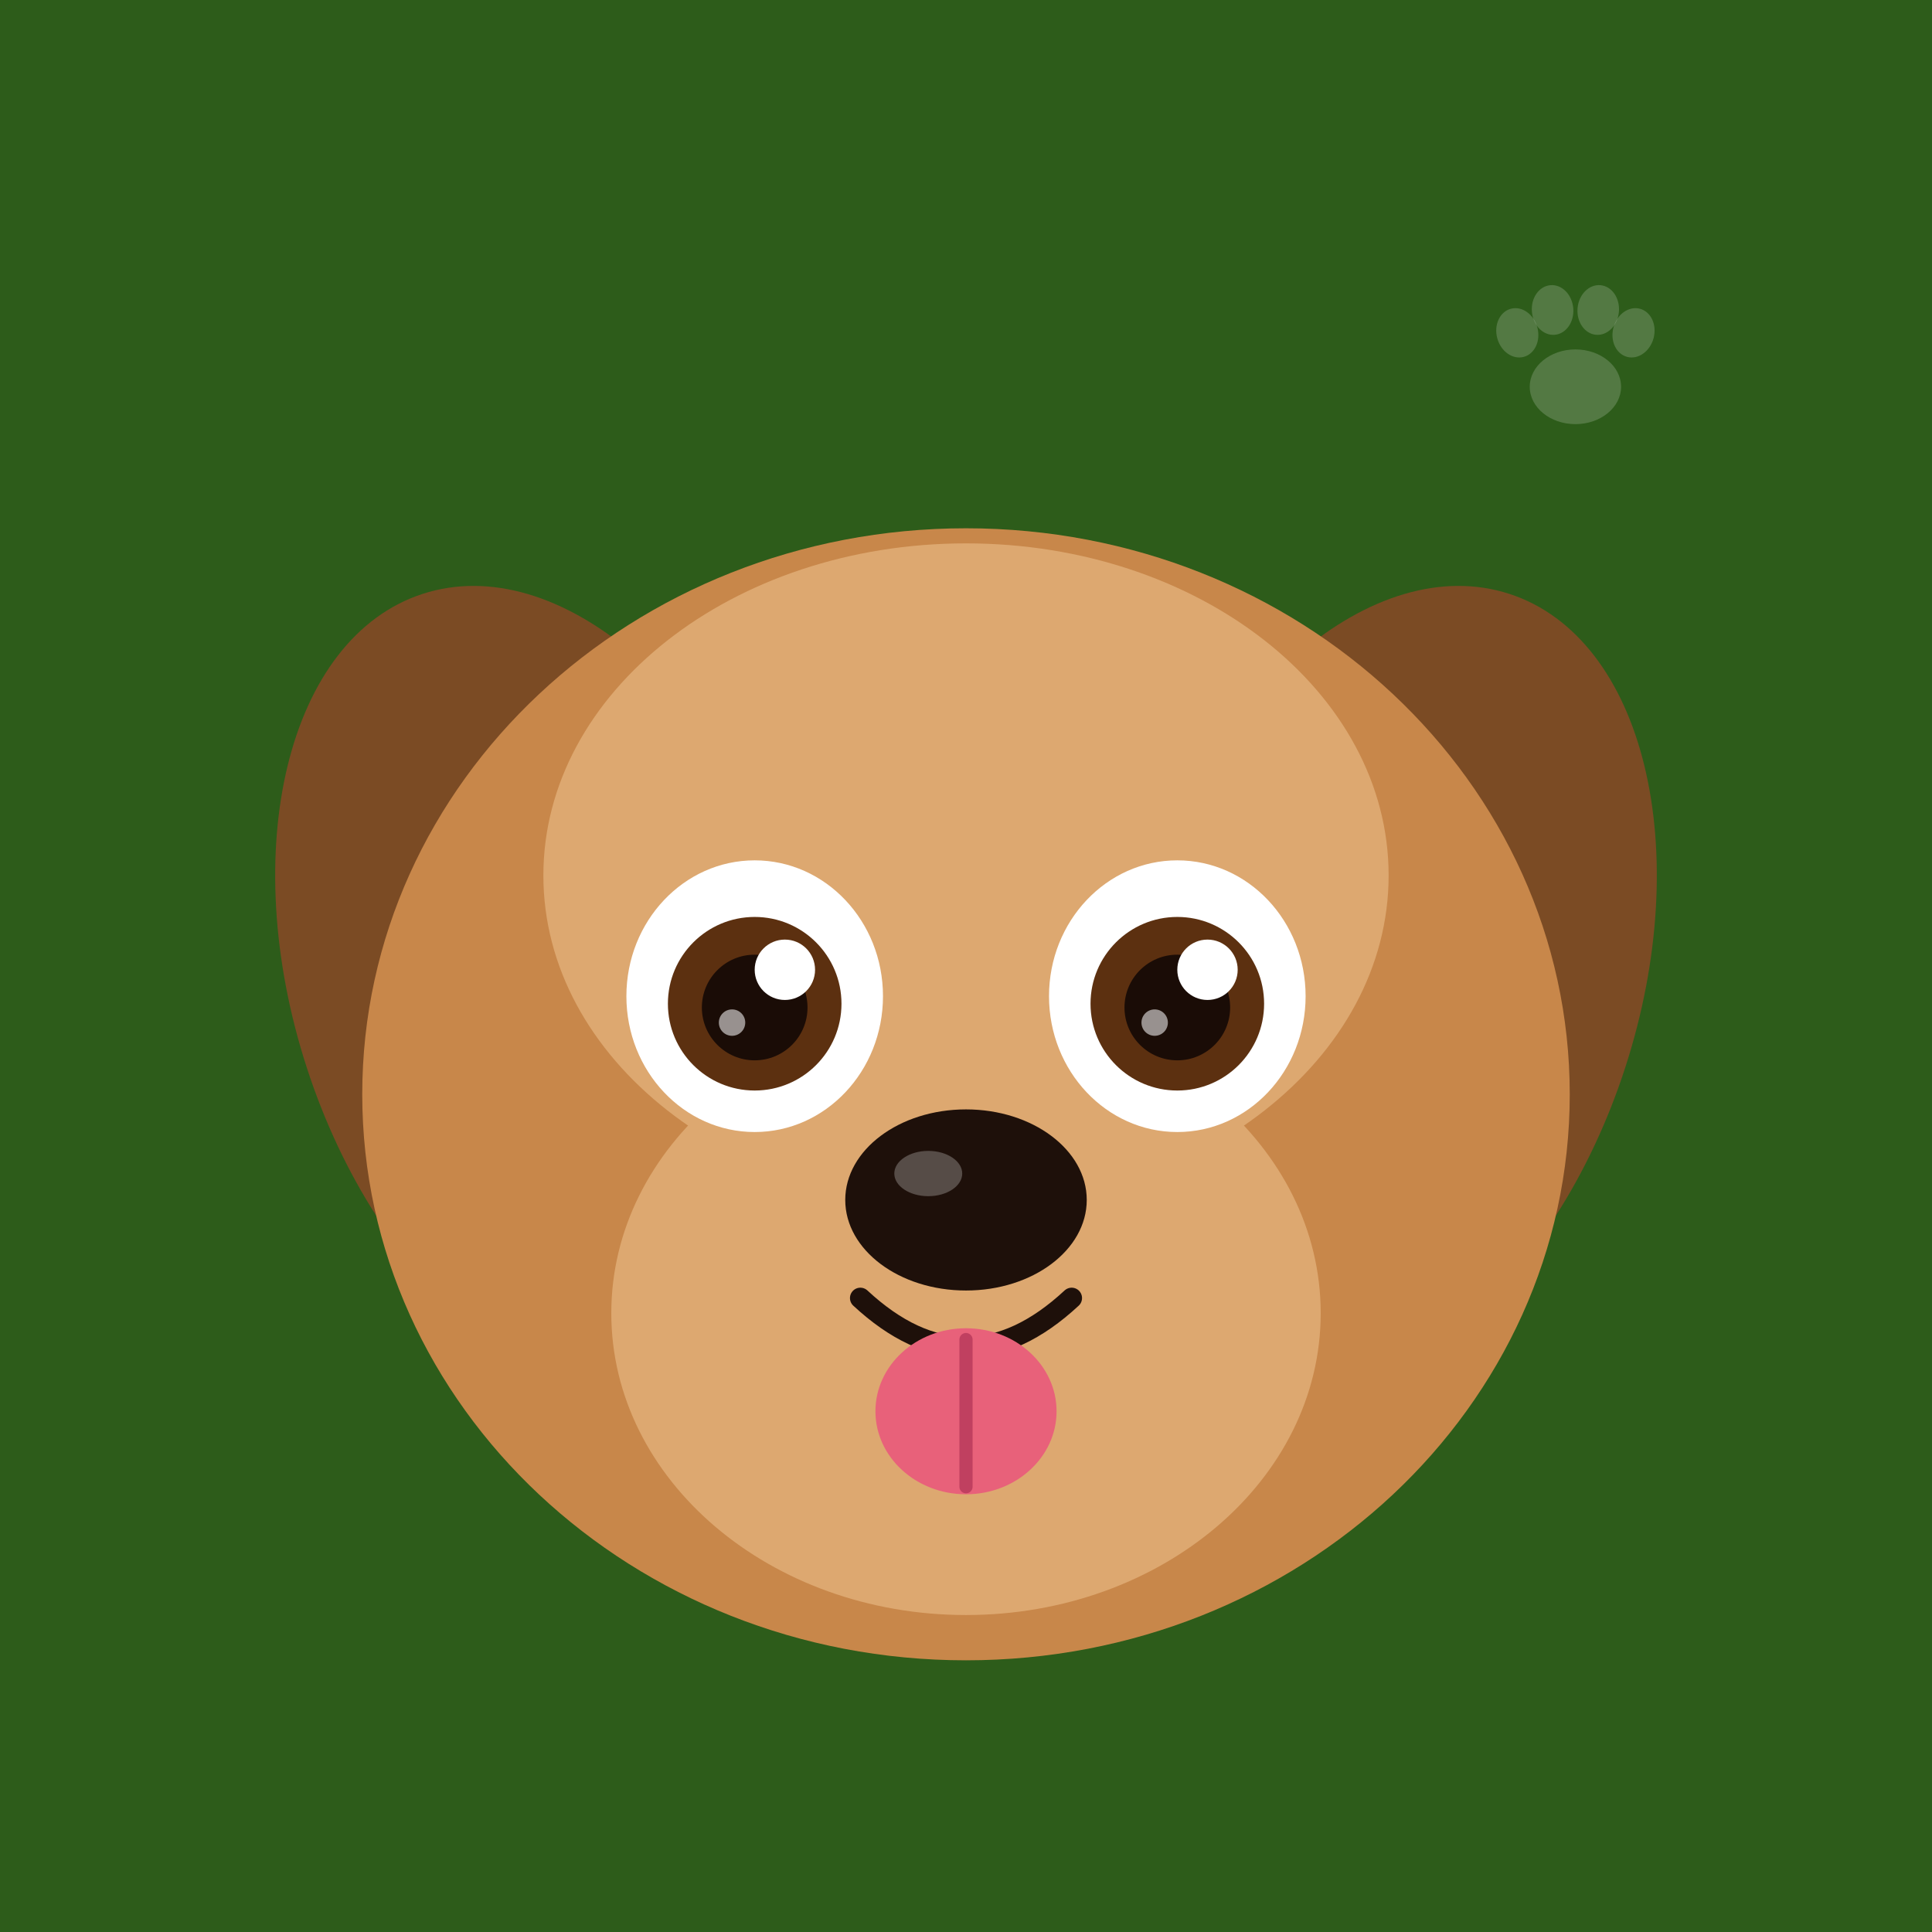
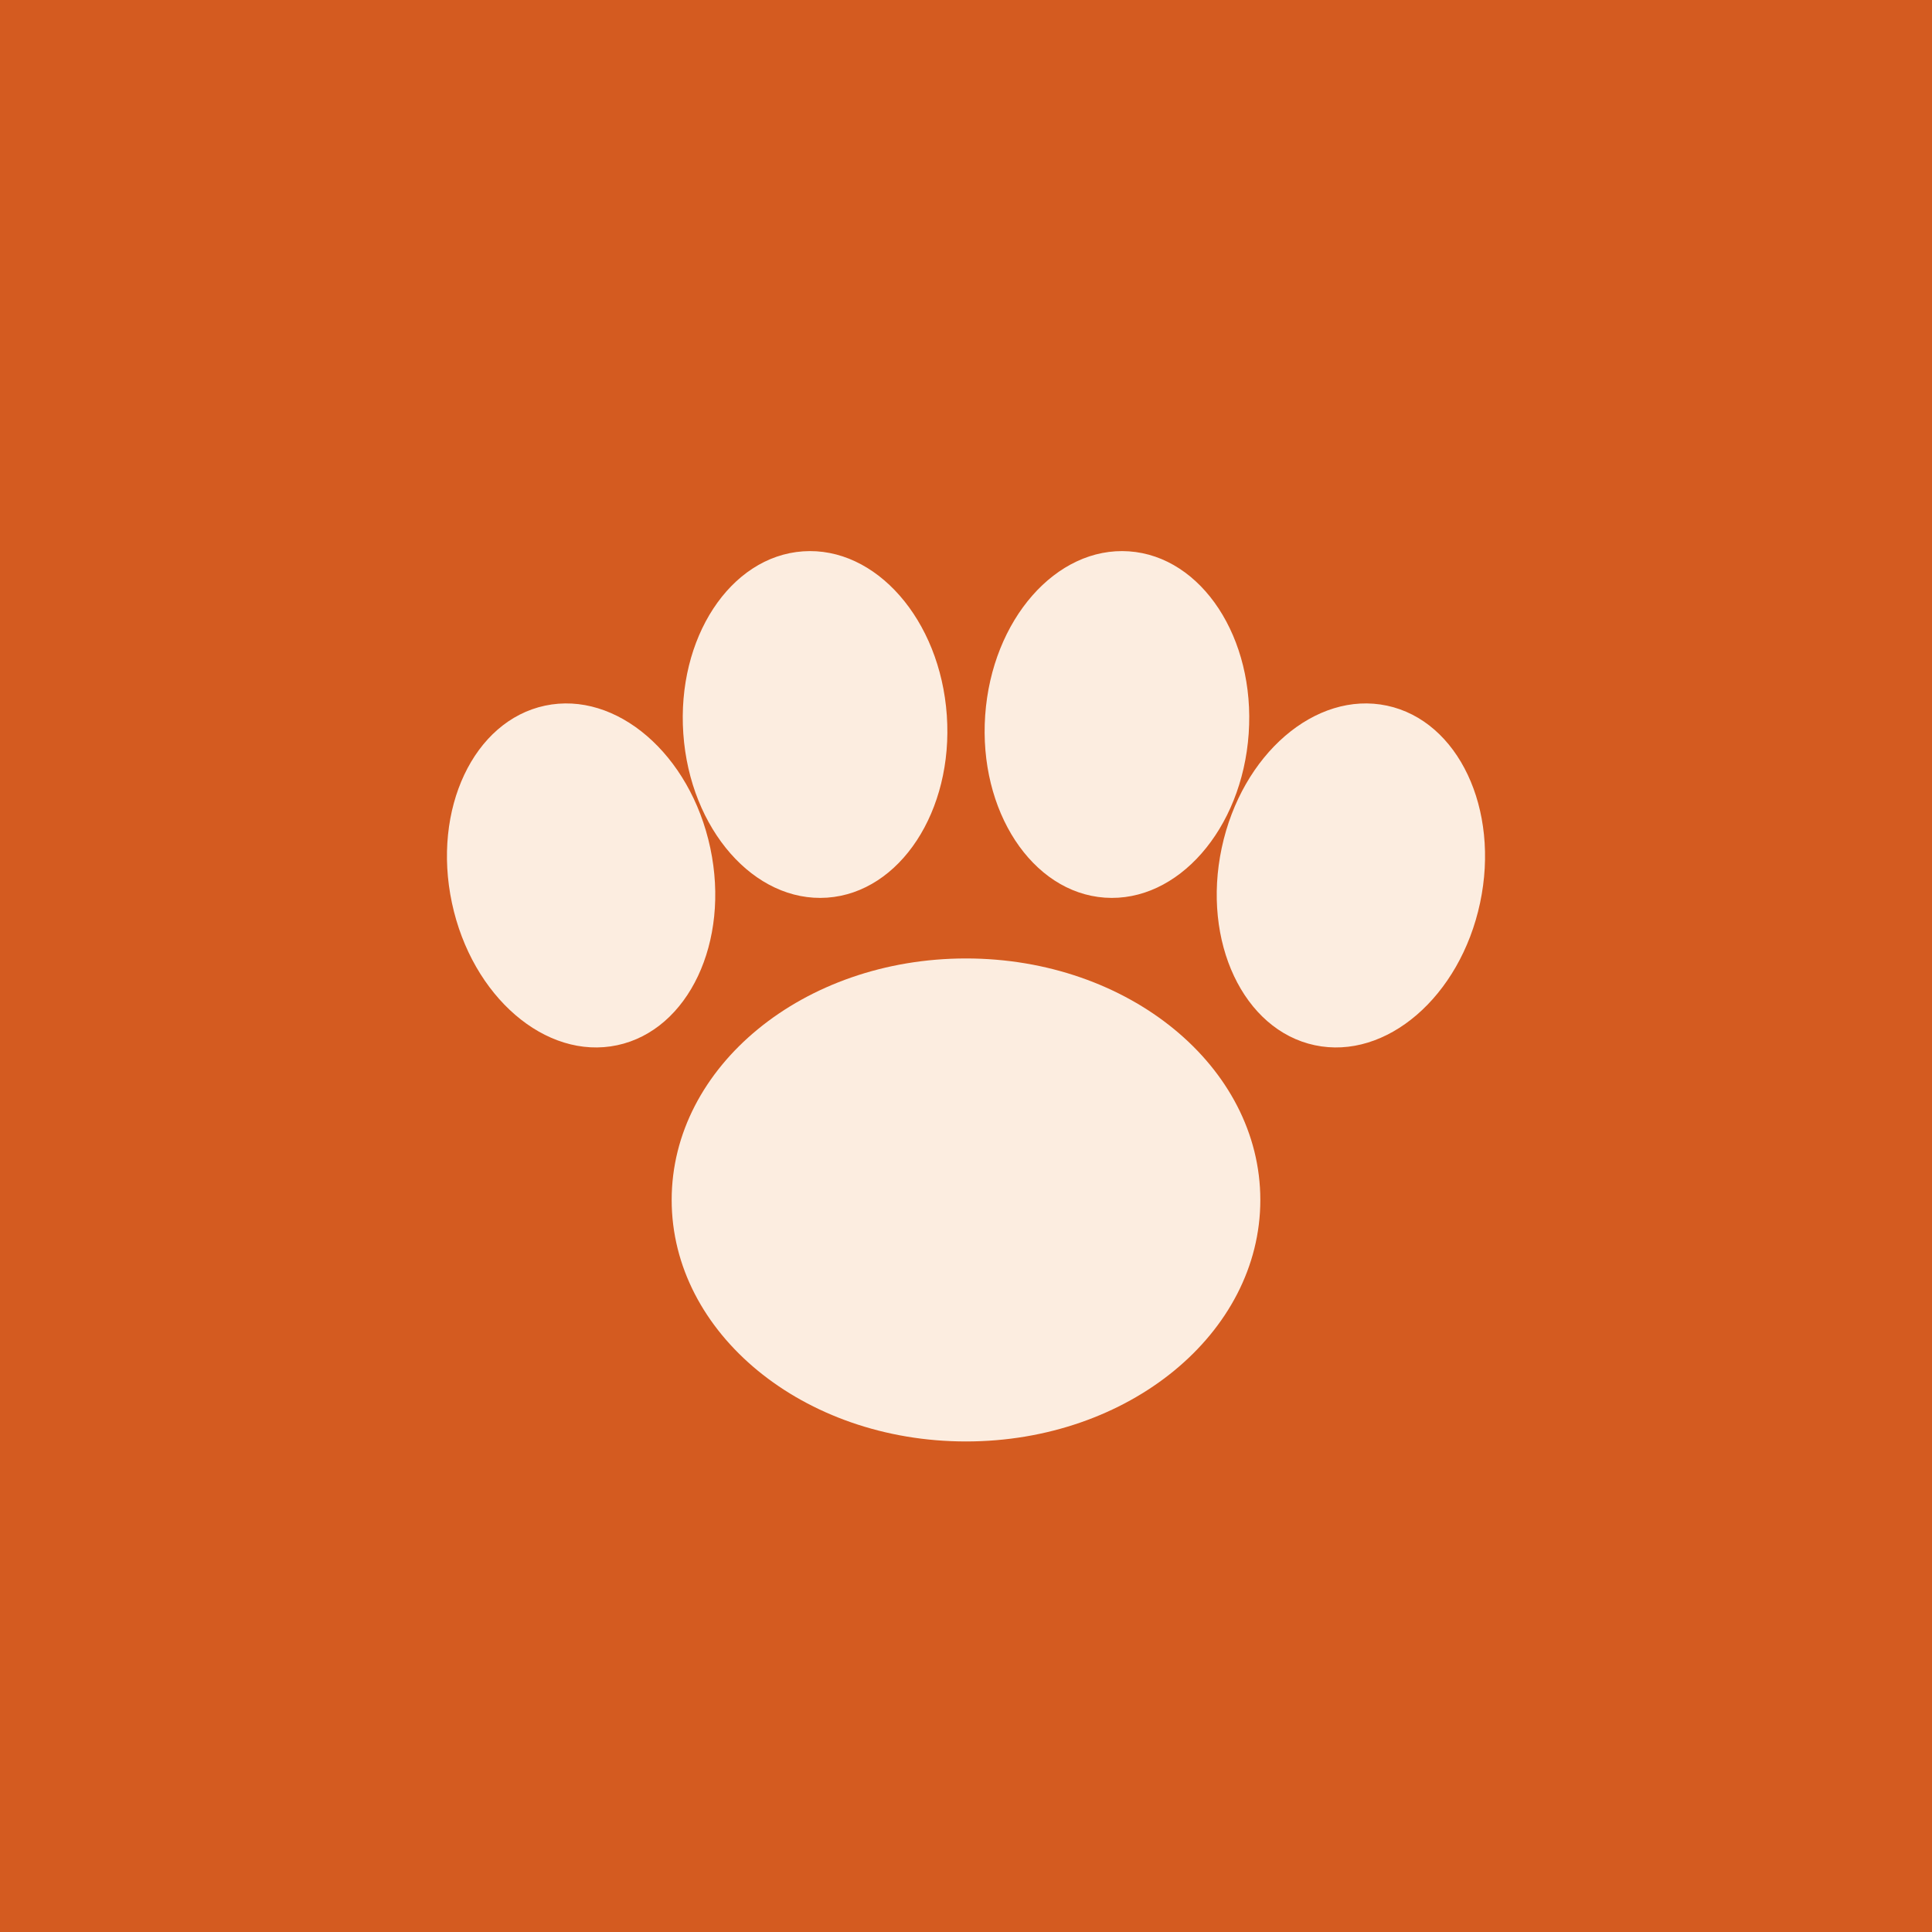
<svg xmlns="http://www.w3.org/2000/svg" viewBox="0 0 512 512">
-   <rect width="512" height="512" fill="#2D5C1A" />
-   <ellipse cx="146" cy="262" rx="68" ry="110" fill="#7B4B24" transform="rotate(-18 146 262)" />
-   <ellipse cx="366" cy="262" rx="68" ry="110" fill="#7B4B24" transform="rotate(18 366 262)" />
-   <ellipse cx="256" cy="290" rx="160" ry="150" fill="#C8874A" />
-   <ellipse cx="256" cy="232" rx="112" ry="88" fill="#DDA870" />
-   <ellipse cx="256" cy="348" rx="94" ry="80" fill="#DDA870" />
-   <ellipse cx="200" cy="264" rx="34" ry="36" fill="white" />
-   <ellipse cx="312" cy="264" rx="34" ry="36" fill="white" />
-   <circle cx="200" cy="266" r="23" fill="#5C3010" />
-   <circle cx="312" cy="266" r="23" fill="#5C3010" />
-   <circle cx="200" cy="267" r="14" fill="#1A0C06" />
-   <circle cx="312" cy="267" r="14" fill="#1A0C06" />
-   <circle cx="208" cy="257" r="8" fill="white" />
-   <circle cx="194" cy="271" r="3.5" fill="rgba(255,255,255,0.55)" />
-   <circle cx="320" cy="257" r="8" fill="white" />
-   <circle cx="306" cy="271" r="3.5" fill="rgba(255,255,255,0.55)" />
-   <ellipse cx="256" cy="318" rx="32" ry="24" fill="#1E100A" />
-   <ellipse cx="246" cy="311" rx="9" ry="6" fill="rgba(255,255,255,0.25)" />
-   <path d="M 228 344 Q 256 370 284 344" fill="none" stroke="#1E100A" stroke-width="5.5" stroke-linecap="round" />
-   <ellipse cx="256" cy="374" rx="24" ry="22" fill="#E8617A" />
-   <path d="M 256 355 Q 256 370 256 394" fill="none" stroke="#C04060" stroke-width="3.5" stroke-linecap="round" />
-   <g fill="rgba(255,255,255,0.18)" transform="translate(390, 64) scale(0.55)">
-     <ellipse cx="50" cy="70" rx="22" ry="18" />
-     <ellipse cx="22" cy="44" rx="10" ry="12" transform="rotate(-15 22 44)" />
-     <ellipse cx="39" cy="33" rx="10" ry="12" transform="rotate(-5 39 33)" />
-     <ellipse cx="61" cy="33" rx="10" ry="12" transform="rotate(5 61 33)" />
-     <ellipse cx="78" cy="44" rx="10" ry="12" transform="rotate(15 78 44)" />
+   <rect width="512" height="512" fill="#D45B20" />
+   <g fill="rgba(255,248,238,0.93)">
+     <ellipse cx="256" cy="318" rx="78" ry="64" />
+     <ellipse cx="154" cy="232" rx="35" ry="46" transform="rotate(-12 154 232)" />
+     <ellipse cx="216" cy="192" rx="35" ry="46" transform="rotate(-4 216 192)" />
+     <ellipse cx="296" cy="192" rx="35" ry="46" transform="rotate(4 296 192)" />
+     <ellipse cx="358" cy="232" rx="35" ry="46" transform="rotate(12 358 232)" />
  </g>
</svg>
